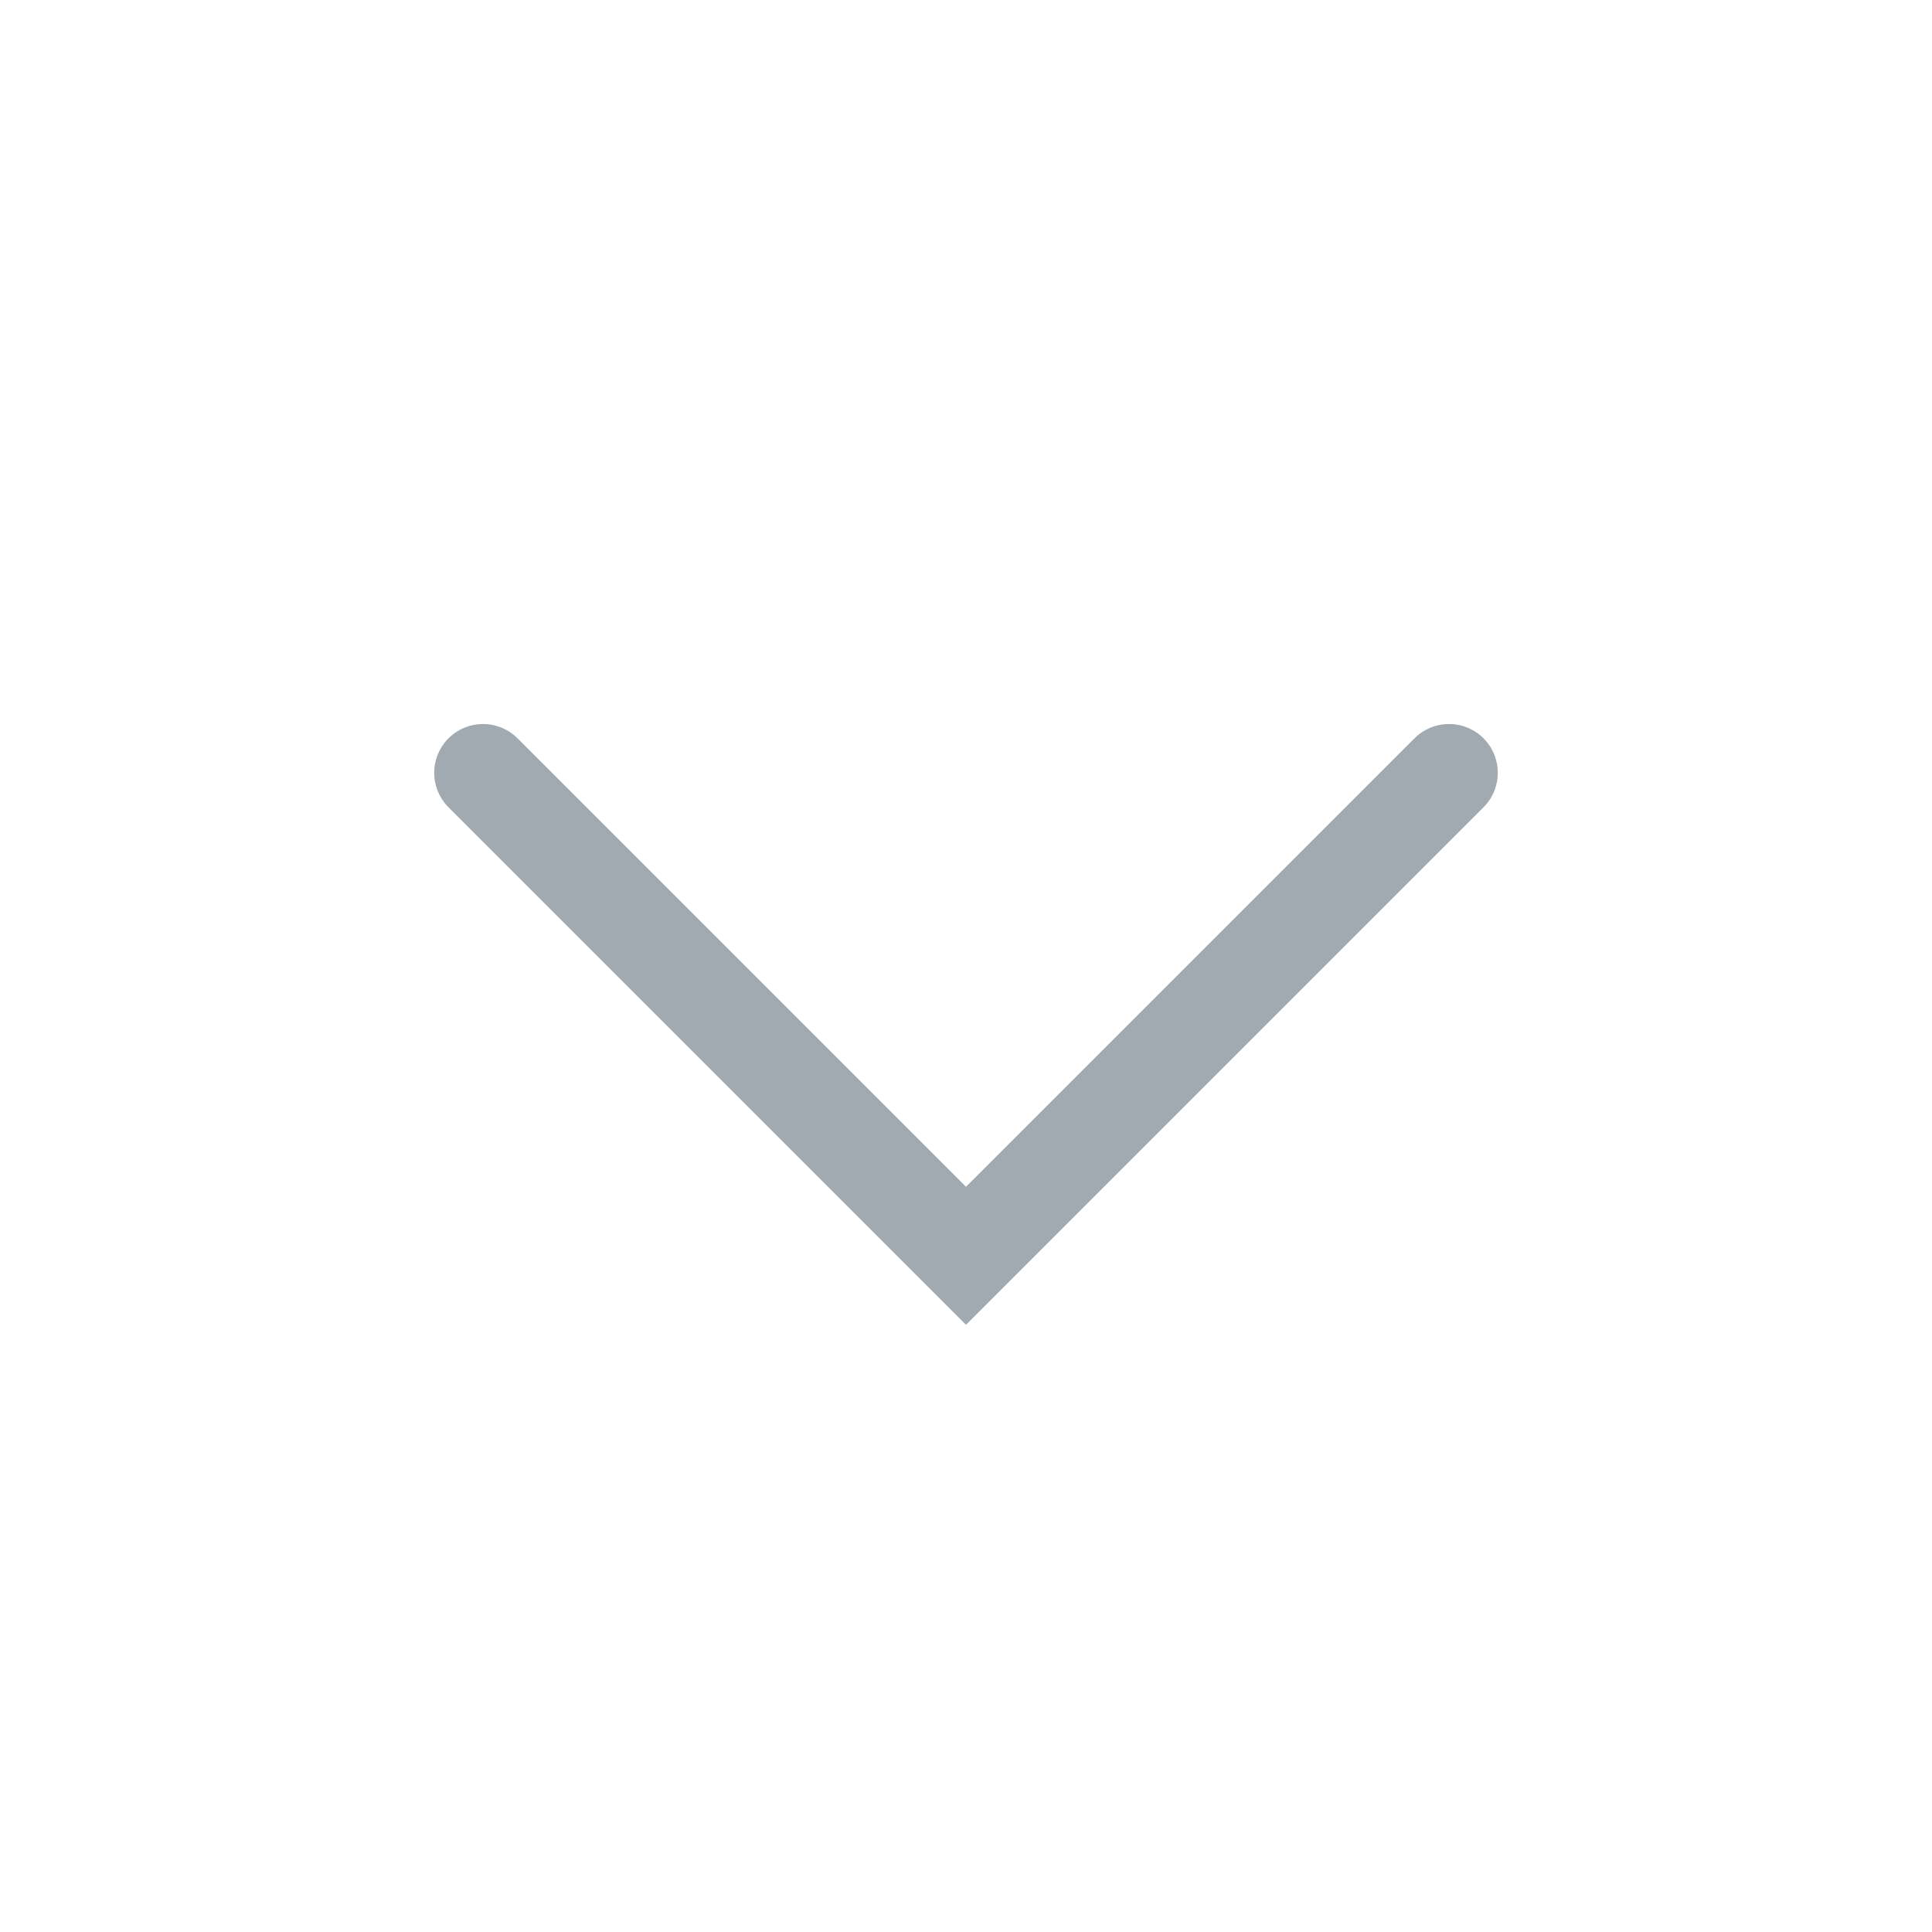
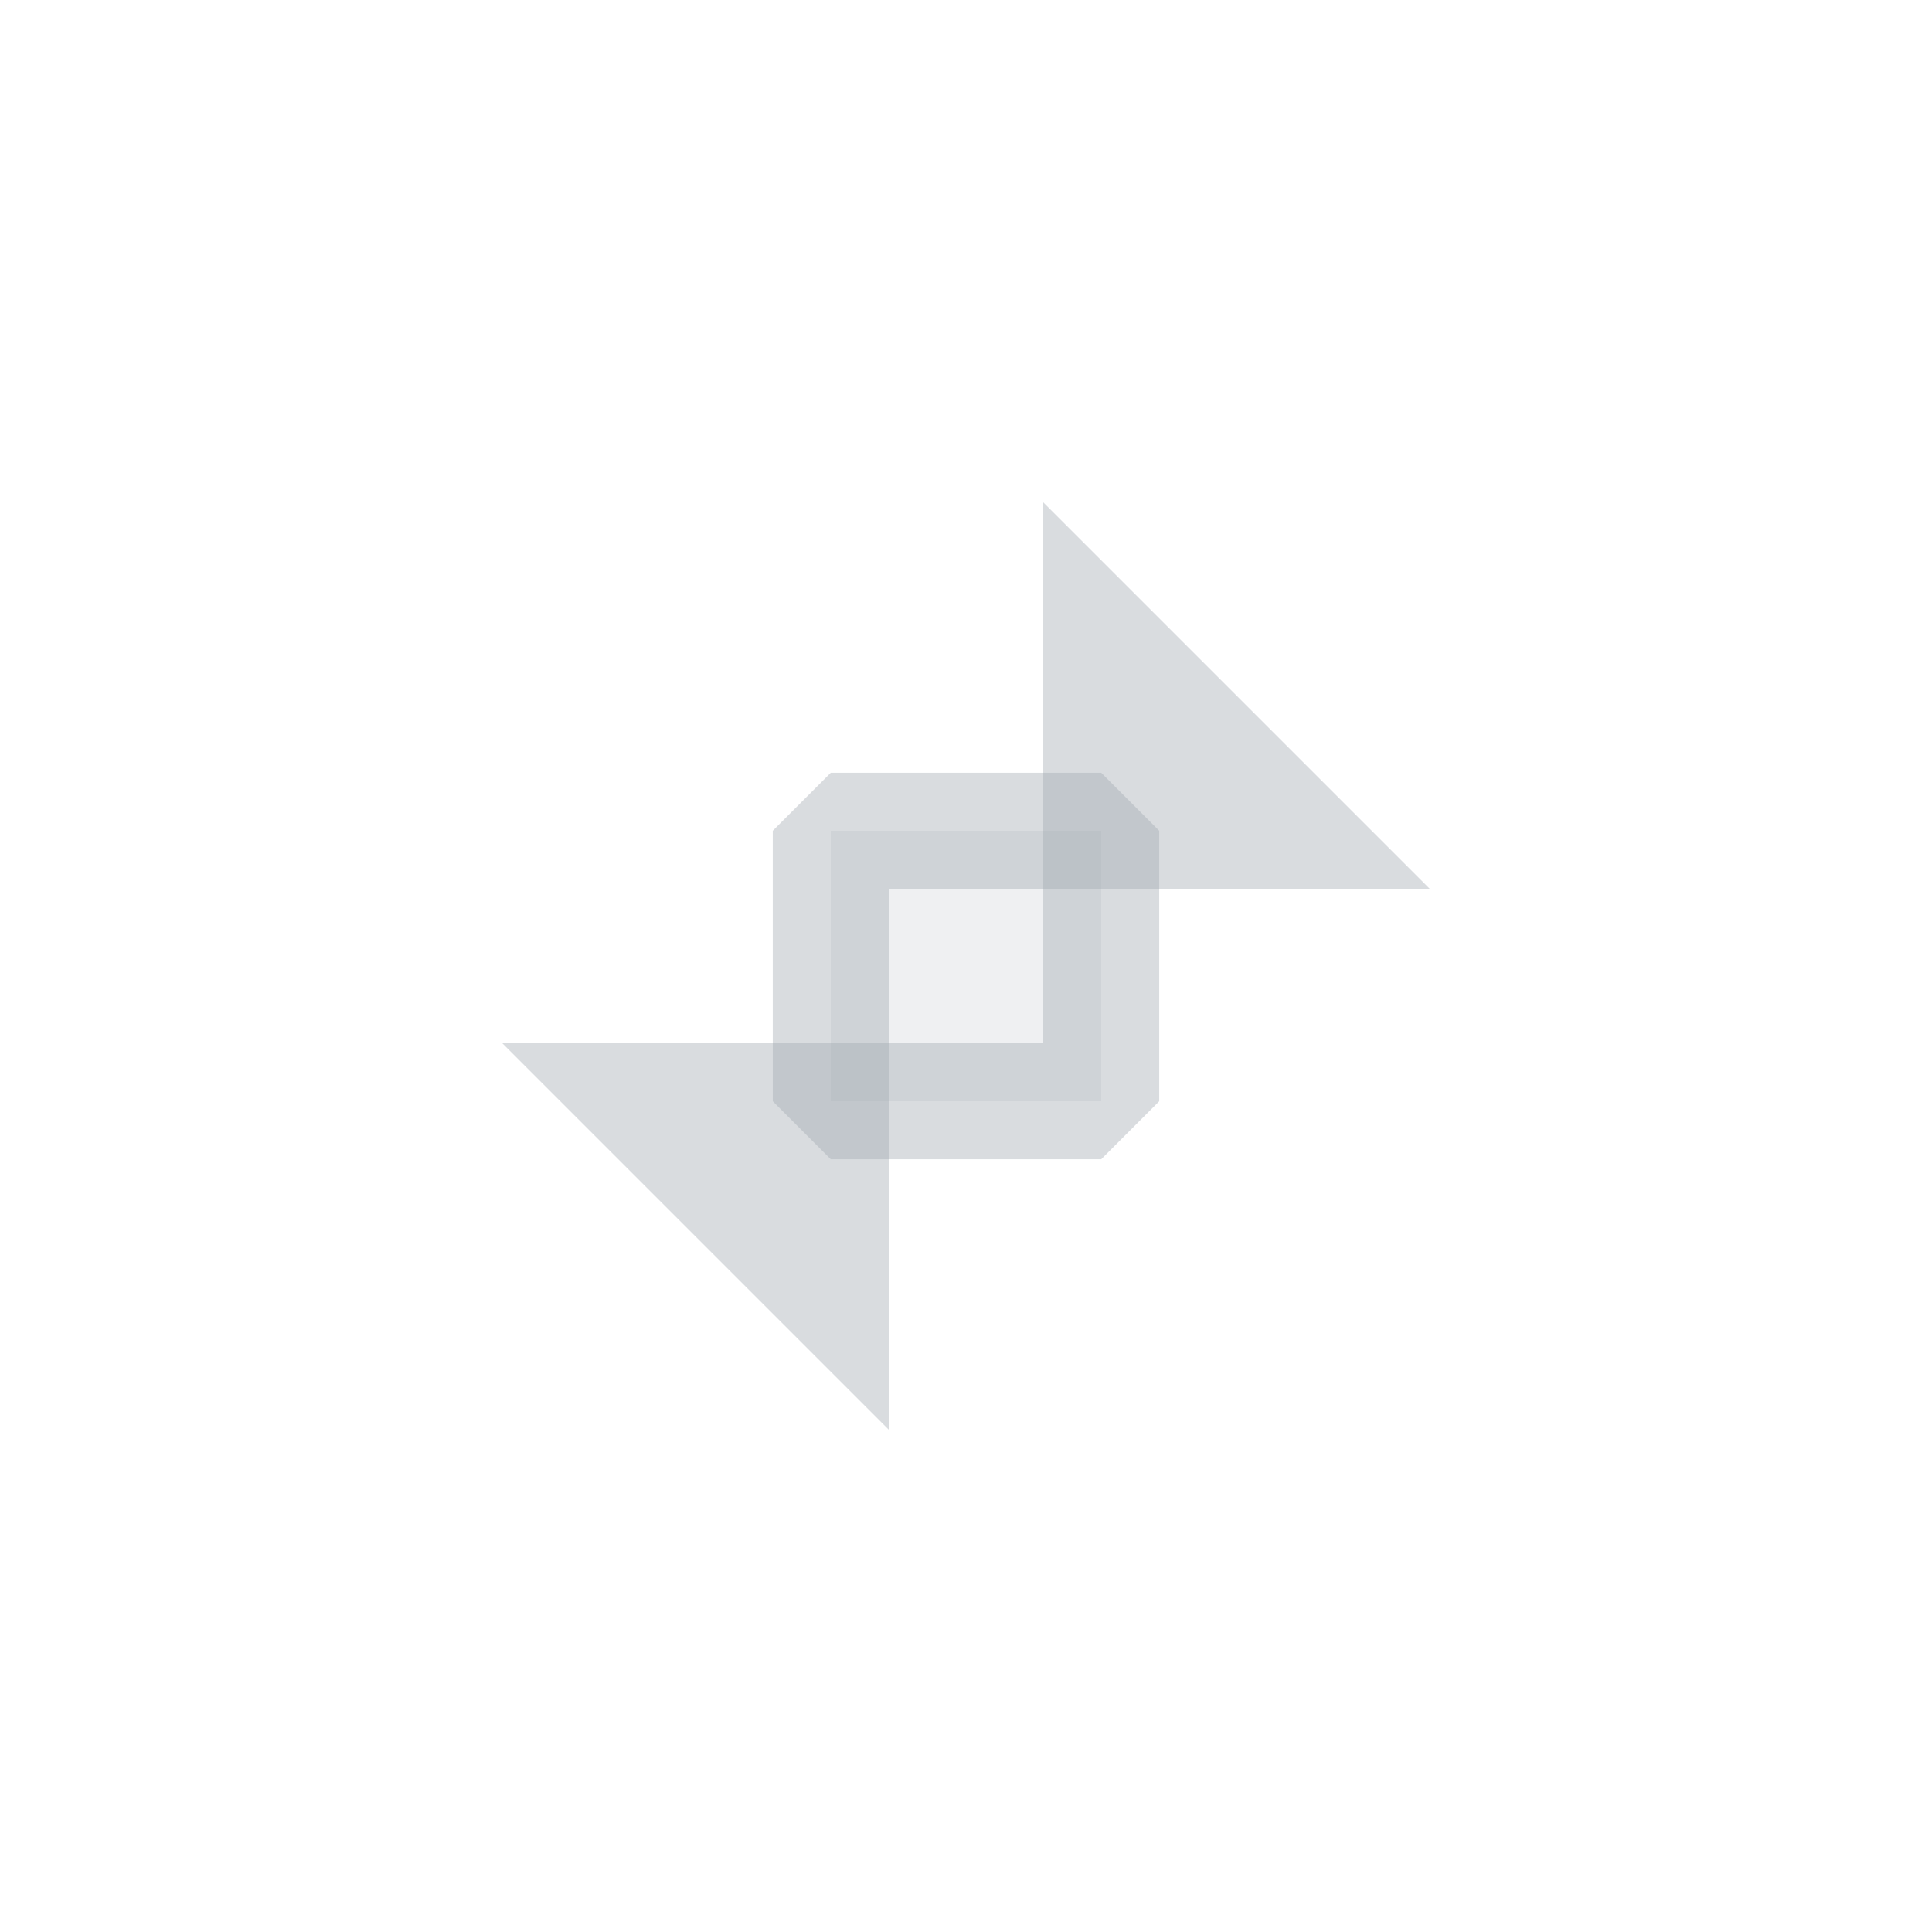
<svg xmlns="http://www.w3.org/2000/svg" viewBox="0 0 50 50" version="1.2" baseProfile="tiny">
  <defs>
</defs>
  <g fill="none" stroke="black" stroke-width="1" fill-rule="evenodd" stroke-linecap="square" stroke-linejoin="bevel">
-     <g fill="none" stroke="#a1a9b1" stroke-opacity="1" stroke-width="1.01" stroke-linecap="round" stroke-linejoin="miter" stroke-miterlimit="2" transform="matrix(2.5,0,0,2.5,2.5,2.5)" font-family="Noto Sans" font-size="10" font-weight="400" font-style="normal">
-       <polyline fill="none" vector-effect="none" points="4,7 9,12 14,7 " />
+     <g fill="none" stroke="#a1a9b1" stroke-opacity="0.5" stroke-width="1.001" stroke-linecap="square" stroke-linejoin="bevel" transform="matrix(2.5,0,0,2.5,2.5,2.5)" font-family="Noto Sans" font-size="10" font-weight="400" font-style="normal">
+ </g>
+     <g fill="none" stroke="#a1a9b1" stroke-opacity="0.5" stroke-width="1.001" stroke-linecap="round" stroke-linejoin="miter" stroke-miterlimit="2" transform="matrix(2.5,0,0,2.5,2.5,2.5)" font-family="Noto Sans" font-size="10" font-weight="400" font-style="normal">
+ </g>
+     <g fill="none" stroke="#a1a9b1" stroke-opacity="0.5" stroke-width="1.001" stroke-linecap="round" stroke-linejoin="miter" stroke-miterlimit="2" transform="matrix(2.5,0,0,2.5,2.5,2.5)" font-family="Noto Sans" font-size="10" font-weight="400" font-style="normal">
+ </g>
+     <g fill="#a1a9b1" fill-opacity="0.175" stroke="#a1a9b1" stroke-opacity="0.405" stroke-width="1.201" stroke-linecap="round" stroke-linejoin="bevel" transform="matrix(2.5,0,0,2.5,21.5,21.5)" font-family="Noto Sans" font-size="10" font-weight="400" font-style="normal">
+       <rect x="0" y="0" width="2.8" height="2.8" />
    </g>
+     <g fill="#a1a9b1" fill-opacity="0.405" stroke="none" transform="matrix(2.5,0,0,2.5,21.5,21.5)" font-family="Noto Sans" font-size="10" font-weight="400" font-style="normal">
+       <path vector-effect="none" fill-rule="evenodd" d="M2.199,0.601 L2.199,-3.401 L6.201,0.601 L2.199,0.601" />
+       <path vector-effect="none" fill-rule="evenodd" d="M0.601,2.199 L-3.401,2.199 L0.601,6.201 L0.601,2.199" />
+     </g>
+     <g fill="none" stroke="#a1a9b1" stroke-opacity="0.5" stroke-width="1.001" stroke-linecap="square" stroke-linejoin="bevel" transform="matrix(2.5,0,0,2.5,2.5,2.5)" font-family="Noto Sans" font-size="10" font-weight="400" font-style="normal">
+ </g>
    <g fill="none" stroke="#000000" stroke-opacity="1" stroke-width="1" stroke-linecap="square" stroke-linejoin="bevel" transform="matrix(1,0,0,1,0,0)" font-family="Noto Sans" font-size="10" font-weight="400" font-style="normal">
</g>
  </g>
</svg>
